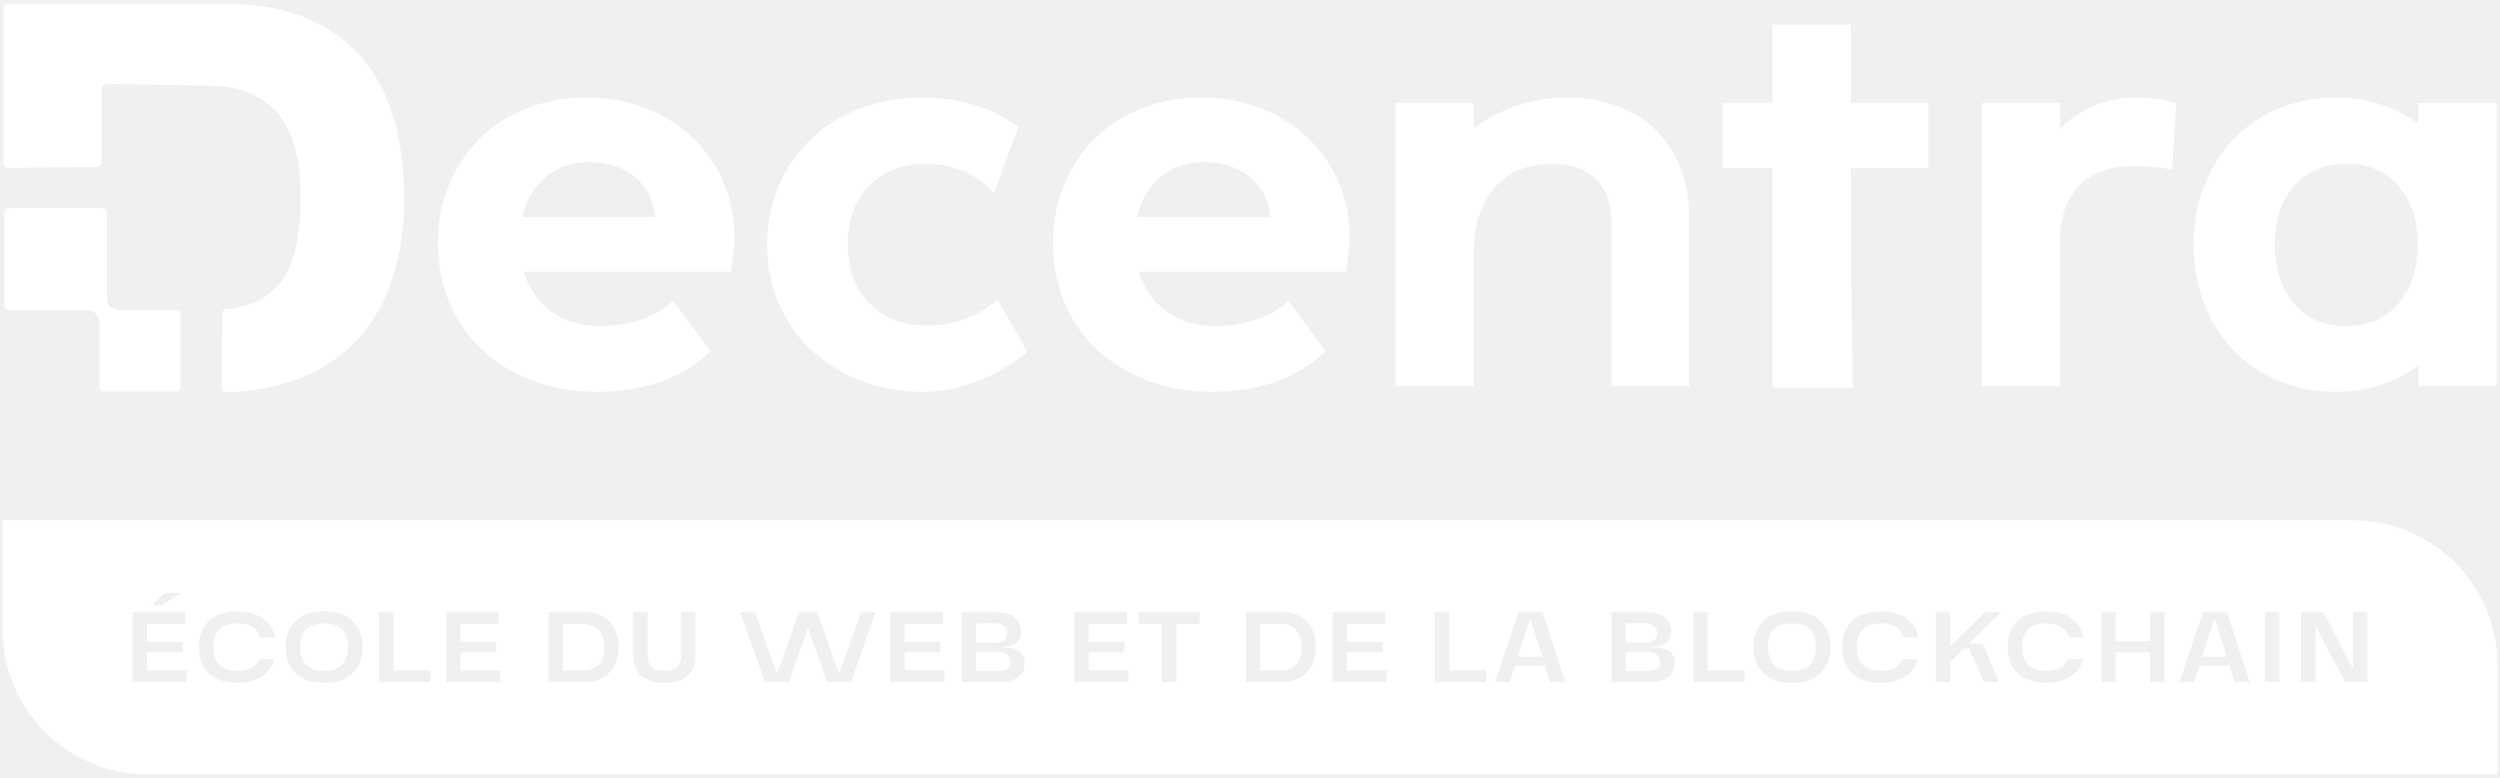
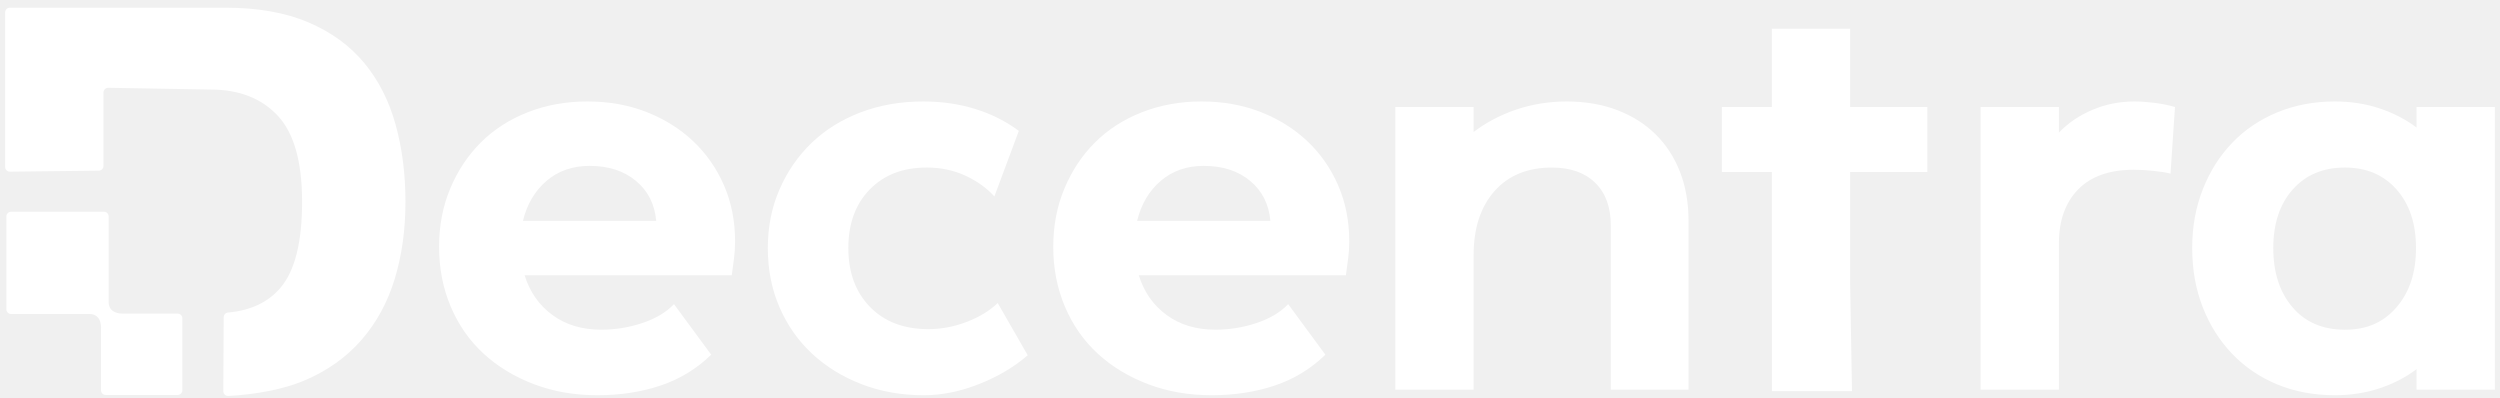
- <svg xmlns="http://www.w3.org/2000/svg" width="572" height="178" viewBox="0 0 572 178" fill="none">
-   <path d="M119.779 62.151C120.965 65.967 123.087 69.002 126.141 71.248C129.194 73.497 132.927 74.621 137.339 74.621C140.563 74.621 143.701 74.113 146.757 73.094C149.81 72.076 152.228 70.634 154.01 68.767L162.535 80.348C159.227 83.574 155.367 85.928 150.955 87.411C146.543 88.894 141.708 89.636 136.447 89.636C131.187 89.636 126.331 88.788 121.878 87.091C117.425 85.394 113.585 83.063 110.362 80.093C107.136 77.125 104.635 73.541 102.856 69.34C101.074 65.142 100.184 60.58 100.184 55.66C100.184 50.74 101.03 46.372 102.729 42.301C104.426 38.229 106.757 34.709 109.728 31.739C112.696 28.771 116.28 26.458 120.48 24.805C124.678 23.149 129.24 22.324 134.16 22.324C139.08 22.324 143.595 23.131 147.713 24.743C151.826 26.355 155.39 28.582 158.402 31.424C161.411 34.268 163.765 37.639 165.464 41.54C167.161 45.444 168.009 49.727 168.009 54.392C168.009 55.751 167.924 57.063 167.754 58.337C167.584 59.608 167.414 60.882 167.246 62.156H119.782L119.779 62.151ZM149.936 49.681C149.596 45.862 148.046 42.809 145.292 40.519C142.535 38.229 138.992 37.084 134.665 37.084C130.761 37.084 127.476 38.229 124.805 40.519C122.133 42.809 120.328 45.864 119.397 49.681H149.936Z" fill="white" />
-   <path d="M211.905 37.466C206.475 37.466 202.127 39.142 198.863 42.492C195.596 45.844 193.963 50.318 193.963 55.916C193.963 61.514 195.619 66.011 198.927 69.404C202.235 72.798 206.689 74.495 212.287 74.495C215.255 74.495 218.182 73.943 221.067 72.842C223.95 71.741 226.327 70.297 228.192 68.515L235.064 80.477C231.926 83.192 228.192 85.397 223.867 87.094C219.541 88.79 215.343 89.639 211.268 89.639C206.093 89.639 201.32 88.79 196.952 87.094C192.581 85.397 188.809 83.066 185.627 80.095C182.445 77.127 179.964 73.587 178.182 69.469C176.4 65.356 175.511 60.838 175.511 55.916C175.511 50.993 176.403 46.607 178.182 42.492C179.964 38.379 182.424 34.815 185.562 31.803C188.7 28.794 192.452 26.458 196.823 24.805C201.191 23.149 205.964 22.324 211.139 22.324C215.381 22.324 219.347 22.897 223.037 24.041C226.727 25.186 230.056 26.863 233.027 29.067L227.428 44.083C225.647 42.133 223.421 40.542 220.747 39.309C218.076 38.082 215.126 37.463 211.903 37.463L211.905 37.466Z" fill="white" />
-   <path d="M260.515 62.151C261.701 65.967 263.823 69.002 266.876 71.248C269.929 73.497 273.663 74.621 278.075 74.621C281.298 74.621 284.437 74.113 287.492 73.094C290.545 72.076 292.964 70.634 294.746 68.767L303.271 80.348C299.962 83.574 296.102 85.928 291.69 87.411C287.278 88.894 282.443 89.636 277.183 89.636C271.922 89.636 267.067 88.788 262.614 87.091C258.16 85.394 254.321 83.063 251.098 80.093C247.872 77.125 245.371 73.541 243.589 69.34C241.807 65.142 240.917 60.58 240.917 55.66C240.917 50.74 241.766 46.372 243.462 42.301C245.159 38.229 247.49 34.709 250.461 31.739C253.429 28.771 257.013 26.458 261.214 24.805C265.414 23.149 269.973 22.324 274.893 22.324C279.813 22.324 284.328 23.131 288.446 24.743C292.559 26.355 296.123 28.582 299.135 31.424C302.144 34.268 304.498 37.639 306.197 41.54C307.894 45.444 308.743 49.727 308.743 54.392C308.743 55.751 308.657 57.063 308.487 58.337C308.317 59.608 308.147 60.882 307.979 62.156H260.515V62.151ZM290.672 49.681C290.331 45.862 288.781 42.809 286.028 40.519C283.271 38.229 279.728 37.084 275.401 37.084C271.497 37.084 268.212 38.229 265.54 40.519C262.869 42.809 261.064 45.864 260.133 49.681H290.672Z" fill="white" />
-   <path d="M337.241 88.365H319.299V23.595H337.241V29.323C340.124 27.118 343.391 25.4 347.04 24.17C350.686 22.943 354.549 22.324 358.621 22.324C362.692 22.324 366.7 22.982 370.137 24.297C373.572 25.614 376.498 27.458 378.917 29.833C381.336 32.208 383.2 35.073 384.515 38.422C385.83 41.775 386.488 45.529 386.488 49.683V88.368H368.672V50.702C368.672 46.548 367.483 43.301 365.108 40.968C362.734 38.634 359.425 37.468 355.183 37.468C349.585 37.468 345.194 39.271 342.012 42.876C338.83 46.483 337.239 51.383 337.239 57.574V88.368L337.241 88.365Z" fill="white" />
-   <path d="M423.94 88.692H405.603V66.114L405.575 64.314V38.482H394.123V23.593H405.575V5.651H423.517V23.593H441.203V38.482H423.517V63.93L423.94 88.69V88.692Z" fill="white" />
-   <path d="M497.956 23.595L496.938 38.866C496.004 38.611 494.71 38.402 493.057 38.229C491.401 38.059 489.895 37.974 488.539 37.974C482.941 37.974 478.678 39.48 475.752 42.492C472.825 45.503 471.36 49.598 471.36 54.771V88.365H453.418V23.595H471.36V29.449C473.48 27.244 476.046 25.503 479.06 24.232C482.069 22.959 485.274 22.324 488.668 22.324C490.024 22.324 491.551 22.432 493.25 22.641C494.947 22.853 496.515 23.172 497.959 23.595H497.956Z" fill="white" />
-   <path d="M571.251 23.595V88.365H553.309V83.656C550.846 85.523 548.028 86.988 544.846 88.045C541.664 89.105 538.247 89.636 534.601 89.636C529.766 89.636 525.354 88.808 521.367 87.156C517.378 85.5 513.944 83.169 511.061 80.157C508.175 77.148 505.927 73.584 504.315 69.469C502.703 65.356 501.899 60.838 501.899 55.916C501.899 50.993 502.703 46.607 504.315 42.492C505.927 38.379 508.175 34.815 511.061 31.803C513.944 28.794 517.402 26.458 521.432 24.805C525.46 23.149 529.851 22.324 534.601 22.324C538.247 22.324 541.664 22.855 544.846 23.915C548.028 24.977 550.846 26.44 553.309 28.304V23.595H571.251ZM536.893 37.466C531.886 37.466 527.899 39.142 524.931 42.492C521.96 45.844 520.478 50.318 520.478 55.916C520.478 61.514 521.942 66.032 524.869 69.469C527.796 72.904 531.803 74.624 536.893 74.624C541.983 74.624 545.756 72.906 548.727 69.469C551.694 66.034 553.18 61.517 553.18 55.916C553.18 50.315 551.694 45.844 548.727 42.492C545.756 39.142 541.811 37.466 536.893 37.466Z" fill="white" />
-   <path d="M50.827 71.764C50.83 71.204 51.258 70.74 51.815 70.691C57.016 70.23 61.036 68.327 63.867 64.982C67.147 61.104 68.792 54.554 68.792 45.333C68.792 36.112 66.92 29.524 63.181 25.55C59.437 21.579 54.324 19.596 47.843 19.596L24.386 19.191C23.78 19.181 23.282 19.668 23.282 20.274V37.097C23.282 37.69 22.805 38.175 22.209 38.18L1.844 38.41C1.24 38.417 0.748 37.93 0.748 37.327V1.922C0.748 1.324 1.232 0.839 1.831 0.839H51.268C58.661 0.839 64.978 1.958 70.226 4.194C75.473 6.432 79.741 9.537 83.029 13.503C86.316 17.474 88.712 22.177 90.215 27.608C91.724 33.038 92.477 38.951 92.477 45.333C92.477 51.715 91.657 57.612 90.014 62.999C88.372 68.386 85.814 73.061 82.343 77.032C78.877 80.998 74.47 84.108 69.135 86.341C64.584 88.249 58.122 89.5 51.884 89.799C51.26 89.83 50.737 89.335 50.739 88.711L50.824 71.764H50.827ZM25.693 78.754L23.625 38.593Z" fill="white" />
-   <path d="M40.275 70.936C40.873 70.936 41.358 71.421 41.358 72.019V88.499C41.358 89.097 40.873 89.582 40.275 89.582H23.795C23.197 89.582 22.712 89.097 22.712 88.499V74.34L22.733 74.17C22.669 71.411 21 71.06 20.273 71.037L20.123 71.031H2.114C1.516 71.031 1.031 70.547 1.031 69.949V48.672C1.031 48.074 1.516 47.589 2.114 47.589H23.39C23.989 47.589 24.474 48.074 24.474 48.672V68.113C24.474 68.113 24.102 70.856 27.601 70.936H40.275Z" fill="white" />
-   <path d="M74.169 153.493C74.956 153.493 75.677 153.401 76.33 153.217C77.001 153.017 77.579 152.708 78.064 152.29C78.55 151.856 78.927 151.297 79.196 150.612C79.481 149.91 79.623 149.059 79.623 148.057C79.623 147.021 79.481 146.161 79.196 145.476C78.927 144.775 78.55 144.215 78.064 143.798C77.579 143.38 77.001 143.079 76.33 142.896C75.677 142.712 74.956 142.62 74.169 142.62C73.381 142.62 72.652 142.712 71.982 142.896C71.311 143.063 70.725 143.363 70.222 143.798C69.736 144.215 69.351 144.775 69.066 145.476C68.798 146.161 68.664 147.021 68.664 148.057C68.664 149.059 68.798 149.91 69.066 150.612C69.351 151.297 69.736 151.856 70.222 152.29C70.725 152.708 71.311 153.017 71.982 153.217C72.652 153.401 73.381 153.493 74.169 153.493Z" fill="white" />
-   <path d="M133.452 153.368H128.802V142.745H133.326C134.834 142.745 136.024 143.188 136.895 144.073C137.783 144.942 138.227 146.269 138.227 148.057C138.227 149.86 137.809 151.196 136.971 152.065C136.133 152.933 134.96 153.368 133.452 153.368Z" fill="white" />
-   <path d="M227.623 147.054H223.299V142.645L227.572 142.62C227.924 142.62 228.268 142.654 228.603 142.72C228.938 142.77 229.24 142.879 229.508 143.046C229.776 143.196 229.994 143.413 230.161 143.697C230.329 143.965 230.413 144.307 230.413 144.725C230.413 145.242 230.329 145.651 230.161 145.952C230.011 146.253 229.801 146.487 229.533 146.654C229.282 146.821 228.988 146.929 228.653 146.979C228.318 147.029 227.975 147.054 227.623 147.054Z" fill="white" />
-   <path d="M228.125 153.493H223.299V149.109H228.125C228.511 149.109 228.879 149.151 229.231 149.234C229.583 149.318 229.902 149.459 230.186 149.66C230.471 149.844 230.698 150.077 230.865 150.361C231.033 150.645 231.116 150.988 231.116 151.389C231.116 151.856 231.033 152.232 230.865 152.516C230.698 152.783 230.471 152.992 230.186 153.142C229.902 153.293 229.583 153.393 229.231 153.443C228.879 153.476 228.511 153.493 228.125 153.493Z" fill="white" />
-   <path d="M288.342 153.368H292.992C294.5 153.368 295.673 152.933 296.511 152.065C297.349 151.196 297.767 149.86 297.767 148.057C297.767 146.269 297.323 144.942 296.435 144.073C295.564 143.188 294.374 142.745 292.866 142.745H288.342V153.368Z" fill="white" />
-   <path d="M350.22 141.894L352.91 150.261H347.229L349.944 141.894H350.22Z" fill="white" />
-   <path d="M372.014 147.054H376.337C376.689 147.054 377.032 147.029 377.367 146.979C377.702 146.929 377.996 146.821 378.247 146.654C378.515 146.487 378.725 146.253 378.875 145.952C379.043 145.651 379.127 145.242 379.127 144.725C379.127 144.307 379.043 143.965 378.875 143.697C378.708 143.413 378.49 143.196 378.222 143.046C377.954 142.879 377.652 142.77 377.317 142.72C376.982 142.654 376.638 142.62 376.287 142.62L372.014 142.645V147.054Z" fill="white" />
-   <path d="M372.014 153.493H376.84C377.225 153.493 377.594 153.476 377.945 153.443C378.297 153.393 378.616 153.293 378.901 153.142C379.185 152.992 379.412 152.783 379.579 152.516C379.747 152.232 379.831 151.856 379.831 151.389C379.831 150.988 379.747 150.645 379.579 150.361C379.412 150.077 379.185 149.844 378.901 149.66C378.616 149.459 378.297 149.318 377.945 149.234C377.594 149.151 377.225 149.109 376.84 149.109H372.014V153.493Z" fill="white" />
-   <path d="M410.012 153.493C410.799 153.493 411.52 153.401 412.173 153.217C412.843 153.017 413.422 152.708 413.908 152.29C414.393 151.856 414.77 151.297 415.039 150.612C415.323 149.91 415.466 149.059 415.466 148.057C415.466 147.021 415.323 146.161 415.039 145.476C414.77 144.775 414.393 144.215 413.908 143.798C413.422 143.38 412.843 143.079 412.173 142.896C411.52 142.712 410.799 142.62 410.012 142.62C409.224 142.62 408.495 142.712 407.825 142.896C407.154 143.063 406.568 143.363 406.065 143.798C405.579 144.215 405.194 144.775 404.909 145.476C404.641 146.161 404.507 147.021 404.507 148.057C404.507 149.059 404.641 149.91 404.909 150.612C405.194 151.297 405.579 151.856 406.065 152.29C406.568 152.708 407.154 153.017 407.825 153.217C408.495 153.401 409.224 153.493 410.012 153.493Z" fill="white" />
-   <path d="M506.816 141.894L509.505 150.261H503.825L506.539 141.894H506.816Z" fill="white" />
-   <path fill-rule="evenodd" clip-rule="evenodd" d="M538.344 119.043H0.582V144.088C0.582 162.354 15.389 177.161 33.655 177.161H571.416V152.115C571.416 133.85 556.609 119.043 538.344 119.043ZM30.349 140.04V156.073H42.716V153.368H33.642V149.259H41.811V146.879H33.642V142.745H42.389V140.04H30.349ZM37.814 135.63L34.697 138.537H36.96L41.509 135.63H37.814ZM57.305 152.917C56.4 153.301 55.412 153.493 54.339 153.493C53.552 153.493 52.823 153.401 52.153 153.217C51.482 153.017 50.896 152.708 50.393 152.29C49.907 151.856 49.522 151.297 49.237 150.612C48.969 149.91 48.835 149.059 48.835 148.057C48.835 147.021 48.969 146.161 49.237 145.476C49.522 144.775 49.907 144.215 50.393 143.798C50.896 143.363 51.482 143.063 52.153 142.896C52.823 142.712 53.552 142.62 54.339 142.62C55.579 142.62 56.66 142.862 57.582 143.347C58.503 143.814 59.14 144.641 59.492 145.827H62.91C62.726 144.825 62.374 143.956 61.855 143.221C61.352 142.47 60.724 141.852 59.969 141.367C59.232 140.866 58.378 140.499 57.406 140.265C56.451 140.015 55.428 139.889 54.339 139.889C53.15 139.889 52.018 140.04 50.946 140.34C49.873 140.624 48.935 141.092 48.131 141.743C47.327 142.395 46.69 143.238 46.221 144.274C45.751 145.309 45.517 146.57 45.517 148.057C45.517 149.51 45.751 150.754 46.221 151.789C46.69 152.825 47.327 153.677 48.131 154.345C48.935 154.996 49.873 155.48 50.946 155.798C52.018 156.098 53.15 156.249 54.339 156.249C55.261 156.249 56.166 156.149 57.054 155.948C57.959 155.748 58.797 155.43 59.567 154.996C60.338 154.562 61 154.002 61.553 153.318C62.123 152.633 62.525 151.806 62.76 150.837L59.316 150.812C58.88 151.831 58.21 152.533 57.305 152.917ZM65.346 148.057C65.346 146.57 65.581 145.309 66.05 144.274C66.519 143.238 67.156 142.395 67.96 141.743C68.764 141.092 69.703 140.616 70.775 140.315C71.848 140.015 72.979 139.864 74.169 139.864C75.358 139.864 76.481 140.015 77.537 140.315C78.609 140.616 79.539 141.092 80.327 141.743C81.131 142.395 81.768 143.238 82.237 144.274C82.706 145.309 82.941 146.57 82.941 148.057C82.941 149.51 82.706 150.754 82.237 151.789C81.768 152.825 81.131 153.677 80.327 154.345C79.539 154.996 78.609 155.48 77.537 155.798C76.481 156.098 75.358 156.249 74.169 156.249C72.979 156.249 71.848 156.098 70.775 155.798C69.703 155.48 68.764 154.996 67.96 154.345C67.156 153.677 66.519 152.825 66.05 151.789C65.581 150.754 65.346 149.51 65.346 148.057ZM86.753 140.04V156.073H98.491V153.368H90.071V140.04H86.753ZM102.094 156.073V140.04H114.134V142.745H105.387V146.879H113.556V149.259H105.387V153.368H114.461V156.073H102.094ZM125.509 140.04V156.073H133.603C134.876 156.073 136.007 155.881 136.996 155.497C137.985 155.113 138.814 154.57 139.484 153.869C140.154 153.167 140.657 152.324 140.992 151.338C141.344 150.353 141.52 149.259 141.52 148.057C141.52 146.854 141.353 145.76 141.017 144.775C140.682 143.789 140.188 142.946 139.535 142.244C138.881 141.543 138.068 141 137.096 140.616C136.124 140.232 135.002 140.04 133.728 140.04H125.509ZM148.181 140.04V149.91C148.181 151.23 148.508 152.157 149.161 152.691C149.815 153.226 150.77 153.493 152.027 153.493C153.334 153.493 154.297 153.226 154.917 152.691C155.554 152.157 155.872 151.23 155.872 149.91V140.04H159.115V149.986C159.115 150.921 158.981 151.773 158.713 152.541C158.445 153.309 158.017 153.969 157.431 154.52C156.861 155.071 156.124 155.497 155.219 155.798C154.331 156.098 153.258 156.249 152.002 156.249C150.778 156.249 149.723 156.098 148.835 155.798C147.946 155.48 147.209 155.046 146.623 154.495C146.036 153.944 145.6 153.284 145.316 152.516C145.031 151.748 144.888 150.904 144.888 149.986V140.04H148.181ZM177.881 153.944H177.68L172.754 140.04H169.285L175.066 156.073H180.546L184.844 143.622L189.267 156.073H194.722L200.327 140.04H197.034L192.083 153.944H191.882L186.955 140.04H182.833L177.881 153.944ZM203.685 156.073V140.04H215.724V142.745H206.977V146.879H215.146V149.259H206.977V153.368H216.051V156.073H203.685ZM220.007 140.04V156.073H228.201C228.938 156.073 229.675 156.015 230.413 155.898C231.167 155.781 231.837 155.572 232.424 155.272C233.027 154.954 233.513 154.52 233.881 153.969C234.25 153.418 234.434 152.708 234.434 151.839C234.434 151.105 234.325 150.503 234.108 150.036C233.89 149.551 233.555 149.176 233.102 148.908C232.666 148.624 232.122 148.424 231.468 148.307C230.815 148.19 230.052 148.123 229.181 148.107V147.981C230.656 147.948 231.762 147.639 232.499 147.054C233.236 146.453 233.613 145.618 233.63 144.549C233.63 143.681 233.454 142.963 233.102 142.395C232.767 141.81 232.315 141.342 231.745 140.992C231.192 140.641 230.563 140.399 229.86 140.265C229.173 140.115 228.477 140.04 227.773 140.04H220.007ZM245.803 156.073V140.04H257.842V142.745H249.095V146.879H257.264V149.259H249.095V153.368H258.169V156.073H245.803ZM265.845 142.745V156.073H269.138V142.745H274.466V140.065H260.516V142.745H265.845ZM285.049 156.073V140.04H293.268C294.542 140.04 295.664 140.232 296.636 140.616C297.608 141 298.421 141.543 299.074 142.244C299.728 142.946 300.222 143.789 300.557 144.775C300.893 145.76 301.06 146.854 301.06 148.057C301.06 149.259 300.884 150.353 300.532 151.338C300.197 152.324 299.694 153.167 299.024 153.869C298.354 154.57 297.524 155.113 296.536 155.497C295.547 155.881 294.416 156.073 293.143 156.073H285.049ZM304.906 140.04V156.073H317.272V153.368H308.199V149.259H316.367V146.879H308.199V142.745H316.946V140.04H304.906ZM328.296 156.073V140.04H331.614V153.368H340.034V156.073H328.296ZM346.626 152.315H353.488L354.644 156.073H358.138L352.935 140.04H347.455L342.077 156.073H345.445L346.626 152.315ZM368.721 156.073V140.04H376.488C377.191 140.04 377.887 140.115 378.574 140.265C379.278 140.399 379.906 140.641 380.459 140.992C381.029 141.342 381.481 141.81 381.816 142.395C382.168 142.963 382.344 143.681 382.344 144.549C382.327 145.618 381.95 146.453 381.213 147.054C380.476 147.639 379.37 147.948 377.895 147.981V148.107C378.767 148.123 379.529 148.19 380.183 148.307C380.836 148.424 381.381 148.624 381.816 148.908C382.269 149.176 382.604 149.551 382.822 150.036C383.04 150.503 383.148 151.105 383.148 151.839C383.148 152.708 382.964 153.418 382.595 153.969C382.227 154.52 381.741 154.954 381.138 155.272C380.551 155.572 379.881 155.781 379.127 155.898C378.39 156.015 377.652 156.073 376.915 156.073H368.721ZM387.399 140.04V156.073H399.137V153.368H390.717V140.04H387.399ZM401.189 148.057C401.189 146.57 401.424 145.309 401.893 144.274C402.362 143.238 402.999 142.395 403.803 141.743C404.607 141.092 405.546 140.616 406.618 140.315C407.691 140.015 408.822 139.864 410.012 139.864C411.201 139.864 412.324 140.015 413.38 140.315C414.452 140.616 415.382 141.092 416.17 141.743C416.974 142.395 417.611 143.238 418.08 144.274C418.549 145.309 418.784 146.57 418.784 148.057C418.784 149.51 418.549 150.754 418.08 151.789C417.611 152.825 416.974 153.677 416.17 154.345C415.382 154.996 414.452 155.48 413.38 155.798C412.324 156.098 411.201 156.249 410.012 156.249C408.822 156.249 407.691 156.098 406.618 155.798C405.546 155.48 404.607 154.996 403.803 154.345C402.999 153.677 402.362 152.825 401.893 151.789C401.424 150.754 401.189 149.51 401.189 148.057ZM433.304 152.917C432.399 153.301 431.41 153.493 430.338 153.493C429.55 153.493 428.821 153.401 428.151 153.217C427.481 153.017 426.894 152.708 426.391 152.29C425.905 151.856 425.52 151.297 425.235 150.612C424.967 149.91 424.833 149.059 424.833 148.057C424.833 147.021 424.967 146.161 425.235 145.476C425.52 144.775 425.905 144.215 426.391 143.798C426.894 143.363 427.481 143.063 428.151 142.896C428.821 142.712 429.55 142.62 430.338 142.62C431.578 142.62 432.659 142.862 433.58 143.347C434.502 143.814 435.139 144.641 435.49 145.827H438.909C438.724 144.825 438.373 143.956 437.853 143.221C437.35 142.47 436.722 141.852 435.968 141.367C435.231 140.866 434.376 140.499 433.404 140.265C432.449 140.015 431.427 139.889 430.338 139.889C429.148 139.889 428.017 140.04 426.944 140.34C425.872 140.624 424.934 141.092 424.129 141.743C423.325 142.395 422.688 143.238 422.219 144.274C421.75 145.309 421.515 146.57 421.515 148.057C421.515 149.51 421.75 150.754 422.219 151.789C422.688 152.825 423.325 153.677 424.129 154.345C424.934 154.996 425.872 155.48 426.944 155.798C428.017 156.098 429.148 156.249 430.338 156.249C431.259 156.249 432.164 156.149 433.052 155.948C433.957 155.748 434.795 155.43 435.566 154.996C436.337 154.562 436.999 154.002 437.552 153.318C438.121 152.633 438.523 151.806 438.758 150.837L435.314 150.812C434.879 151.831 434.208 152.533 433.304 152.917ZM450.51 147.23H453.627L457.397 156.073H453.954L450.535 148.407H449.278L446.212 151.439V156.073H442.944V140.04H446.212V147.981L454.155 140.04H457.875L450.51 147.23ZM471.152 152.917C470.247 153.301 469.258 153.493 468.186 153.493C467.398 153.493 466.669 153.401 465.999 153.217C465.329 153.017 464.742 152.708 464.24 152.29C463.754 151.856 463.368 151.297 463.083 150.612C462.815 149.91 462.681 149.059 462.681 148.057C462.681 147.021 462.815 146.161 463.083 145.476C463.368 144.775 463.754 144.215 464.24 143.798C464.742 143.363 465.329 143.063 465.999 142.896C466.669 142.712 467.398 142.62 468.186 142.62C469.426 142.62 470.507 142.862 471.428 143.347C472.35 143.814 472.987 144.641 473.339 145.827H476.757C476.573 144.825 476.221 143.956 475.701 143.221C475.199 142.47 474.57 141.852 473.816 141.367C473.079 140.866 472.224 140.499 471.252 140.265C470.297 140.015 469.275 139.889 468.186 139.889C466.996 139.889 465.865 140.04 464.793 140.34C463.72 140.624 462.782 141.092 461.977 141.743C461.173 142.395 460.536 143.238 460.067 144.274C459.598 145.309 459.363 146.57 459.363 148.057C459.363 149.51 459.598 150.754 460.067 151.789C460.536 152.825 461.173 153.677 461.977 154.345C462.782 154.996 463.72 155.48 464.793 155.798C465.865 156.098 466.996 156.249 468.186 156.249C469.107 156.249 470.012 156.149 470.9 155.948C471.805 155.748 472.643 155.43 473.414 154.996C474.185 154.562 474.847 154.002 475.4 153.318C475.969 152.633 476.372 151.806 476.606 150.837L473.163 150.812C472.727 151.831 472.057 152.533 471.152 152.917ZM480.793 156.073V140.04H484.085V146.704H491.927V140.04H495.245V156.073H491.927V149.284H484.085V156.073H480.793ZM503.221 152.315H510.083L511.239 156.073H514.733L509.53 140.04H504.051L498.672 156.073H502.04L503.221 152.315ZM521.491 140.04V156.073H518.198V140.04H521.491ZM536.572 156.073H541.649V140.04H538.357V153.042L531.57 140.04H526.442V156.073H529.76V143.096L536.572 156.073Z" fill="white" />
+ <svg xmlns="http://www.w3.org/2000/svg" width="258" height="41" viewBox="0 0 258 41" fill="none">
+   <path d="M54.139 28.408C54.673 30.127 55.629 31.494 57.004 32.505C58.379 33.518 60.061 34.024 62.048 34.024C63.499 34.024 64.913 33.795 66.289 33.337C67.664 32.878 68.753 32.229 69.556 31.388L73.395 36.604C71.905 38.056 70.167 39.117 68.18 39.785C66.193 40.452 64.015 40.787 61.646 40.787C59.277 40.787 57.09 40.405 55.084 39.641C53.079 38.876 51.349 37.827 49.898 36.489C48.445 35.152 47.319 33.538 46.517 31.646C45.715 29.755 45.314 27.701 45.314 25.485C45.314 23.269 45.695 21.302 46.46 19.468C47.224 17.634 48.274 16.049 49.612 14.711C50.949 13.374 52.563 12.333 54.455 11.588C56.346 10.843 58.4 10.471 60.616 10.471C62.832 10.471 64.865 10.835 66.72 11.56C68.572 12.286 70.177 13.29 71.534 14.57C72.889 15.851 73.949 17.368 74.715 19.125C75.479 20.884 75.861 22.813 75.861 24.914C75.861 25.526 75.822 26.117 75.746 26.69C75.669 27.263 75.592 27.837 75.517 28.41H54.14L54.139 28.408ZM67.721 22.792C67.568 21.072 66.87 19.697 65.629 18.666C64.388 17.634 62.792 17.119 60.843 17.119C59.085 17.119 57.606 17.634 56.403 18.666C55.199 19.697 54.386 21.073 53.967 22.792H67.721Z" fill="white" />
+   <path d="M95.63 17.291C93.184 17.291 91.226 18.045 89.756 19.554C88.285 21.064 87.549 23.079 87.549 25.6C87.549 28.121 88.295 30.147 89.785 31.675C91.275 33.203 93.281 33.967 95.802 33.967C97.139 33.967 98.457 33.719 99.756 33.223C101.055 32.727 102.125 32.077 102.965 31.274L106.06 36.662C104.647 37.885 102.965 38.877 101.018 39.642C99.069 40.406 97.178 40.788 95.343 40.788C93.013 40.788 90.863 40.406 88.895 39.642C86.927 38.877 85.228 37.828 83.795 36.49C82.362 35.153 81.245 33.559 80.442 31.704C79.64 29.852 79.239 27.817 79.239 25.6C79.239 23.383 79.641 21.407 80.442 19.554C81.245 17.702 82.353 16.097 83.766 14.74C85.179 13.385 86.869 12.333 88.838 11.588C90.805 10.843 92.954 10.471 95.285 10.471C97.196 10.471 98.982 10.729 100.644 11.245C102.305 11.76 103.805 12.515 105.143 13.508L102.621 20.271C101.819 19.393 100.817 18.676 99.612 18.121C98.409 17.568 97.081 17.289 95.629 17.289L95.63 17.291Z" fill="white" />
+   <path d="M117.523 28.408C118.057 30.127 119.013 31.494 120.388 32.505C121.763 33.518 123.444 34.024 125.431 34.024C126.883 34.024 128.296 33.795 129.672 33.337C131.047 32.878 132.137 32.229 132.939 31.388L136.779 36.604C135.289 38.056 133.55 39.117 131.563 39.785C129.576 40.452 127.399 40.787 125.029 40.787C122.66 40.787 120.473 40.405 118.468 39.641C116.462 38.876 114.733 37.827 113.281 36.489C111.828 35.152 110.702 33.538 109.9 31.646C109.097 29.755 108.696 27.701 108.696 25.485C108.696 23.269 109.078 21.302 109.843 19.468C110.607 17.634 111.657 16.049 112.994 14.711C114.331 13.374 115.945 12.333 117.837 11.588C119.729 10.843 121.782 10.471 123.998 10.471C126.214 10.471 128.247 10.835 130.102 11.56C131.954 12.286 133.559 13.29 134.916 14.57C136.271 15.851 137.331 17.368 138.097 19.125C138.861 20.884 139.243 22.813 139.243 24.914C139.243 25.526 139.205 26.117 139.128 26.69C139.051 27.263 138.975 27.837 138.899 28.41H117.523V28.408ZM131.104 22.792C130.951 21.072 130.253 19.697 129.013 18.666C127.771 17.634 126.176 17.119 124.227 17.119C122.469 17.119 120.989 17.634 119.786 18.666C118.583 19.697 117.77 21.073 117.351 22.792H131.104Z" fill="white" />
+   <path d="M152.078 40.214H143.998V11.044H152.078V13.623C153.377 12.63 154.848 11.857 156.491 11.303C158.133 10.75 159.873 10.471 161.707 10.471C163.541 10.471 165.345 10.767 166.893 11.36C168.44 11.953 169.758 12.783 170.848 13.853C171.937 14.923 172.777 16.213 173.369 17.721C173.961 19.231 174.257 20.922 174.257 22.793V40.215H166.234V23.252C166.234 21.381 165.698 19.919 164.629 18.868C163.559 17.817 162.069 17.292 160.159 17.292C157.637 17.292 155.66 18.104 154.227 19.727C152.794 21.352 152.077 23.558 152.077 26.347V40.215L152.078 40.214Z" fill="white" />
+   <path d="M191.125 40.362H182.866V30.193L182.854 29.382V17.748H177.696V11.043H182.854V2.962H190.934V11.043H198.9V17.748H190.934V29.209L191.125 40.361V40.362Z" fill="white" />
+   <path d="M224.46 11.044L224.001 17.921C223.58 17.806 222.997 17.712 222.253 17.634C221.508 17.558 220.829 17.519 220.218 17.519C217.697 17.519 215.777 18.198 214.459 19.554C213.141 20.91 212.482 22.755 212.482 25.084V40.214H204.401V11.044H212.482V13.68C213.436 12.687 214.592 11.903 215.949 11.331C217.305 10.757 218.748 10.471 220.276 10.471C220.887 10.471 221.575 10.52 222.34 10.614C223.104 10.709 223.81 10.853 224.461 11.044H224.46Z" fill="white" />
+   <path d="M257.47 11.044V40.214H249.389V38.094C248.28 38.934 247.01 39.594 245.577 40.07C244.144 40.547 242.606 40.787 240.963 40.787C238.786 40.787 236.799 40.414 235.003 39.67C233.207 38.924 231.66 37.874 230.362 36.518C229.062 35.162 228.049 33.557 227.323 31.704C226.598 29.852 226.235 27.817 226.235 25.6C226.235 23.383 226.598 21.407 227.323 19.554C228.049 17.702 229.062 16.097 230.362 14.74C231.66 13.385 233.217 12.333 235.032 11.588C236.846 10.843 238.824 10.471 240.963 10.471C242.606 10.471 244.144 10.71 245.577 11.188C247.01 11.666 248.28 12.325 249.389 13.164V11.044H257.47ZM241.996 17.291C239.741 17.291 237.945 18.045 236.608 19.554C235.271 21.064 234.603 23.079 234.603 25.6C234.603 28.121 235.262 30.156 236.581 31.704C237.899 33.251 239.703 34.026 241.996 34.026C244.288 34.026 245.987 33.252 247.325 31.704C248.662 30.157 249.331 28.122 249.331 25.6C249.331 23.078 248.662 21.064 247.325 19.554C245.987 18.045 244.211 17.291 241.996 17.291Z" fill="white" />
+   <path d="M23.085 32.737C23.086 32.486 23.279 32.276 23.53 32.254C25.872 32.047 27.683 31.189 28.958 29.683C30.435 27.937 31.176 24.987 31.176 20.834C31.176 16.681 30.333 13.714 28.649 11.924C26.963 10.136 24.66 9.242 21.741 9.242L11.177 9.06C10.904 9.056 10.679 9.275 10.679 9.548V17.125C10.679 17.392 10.465 17.61 10.196 17.612L1.024 17.716C0.752 17.719 0.531 17.5 0.531 17.228V1.283C0.531 1.013 0.749 0.795 1.018 0.795H23.283C26.613 0.795 29.458 1.299 31.822 2.306C34.185 3.314 36.107 4.712 37.588 6.498C39.068 8.287 40.147 10.405 40.824 12.851C41.504 15.296 41.843 17.959 41.843 20.834C41.843 23.708 41.474 26.364 40.734 28.79C39.994 31.216 38.842 33.322 37.279 35.11C35.718 36.896 33.733 38.297 31.33 39.303C29.281 40.162 26.37 40.725 23.561 40.86C23.28 40.874 23.044 40.651 23.045 40.37L23.084 32.737H23.085ZM11.765 35.886L10.834 17.798Z" fill="white" />
+   <path d="M18.333 32.365C18.602 32.365 18.82 32.583 18.82 32.852V40.275C18.82 40.544 18.602 40.762 18.333 40.762H10.911C10.641 40.762 10.423 40.544 10.423 40.275V33.898L10.432 33.821C10.403 32.578 9.652 32.42 9.324 32.41L9.257 32.408H1.146C0.877 32.408 0.658 32.189 0.658 31.92V22.338C0.658 22.068 0.877 21.85 1.146 21.85H10.728C10.998 21.85 11.216 22.068 11.216 22.338V31.093C11.216 31.093 11.049 32.329 12.625 32.365H18.333Z" fill="white" />
</svg>
